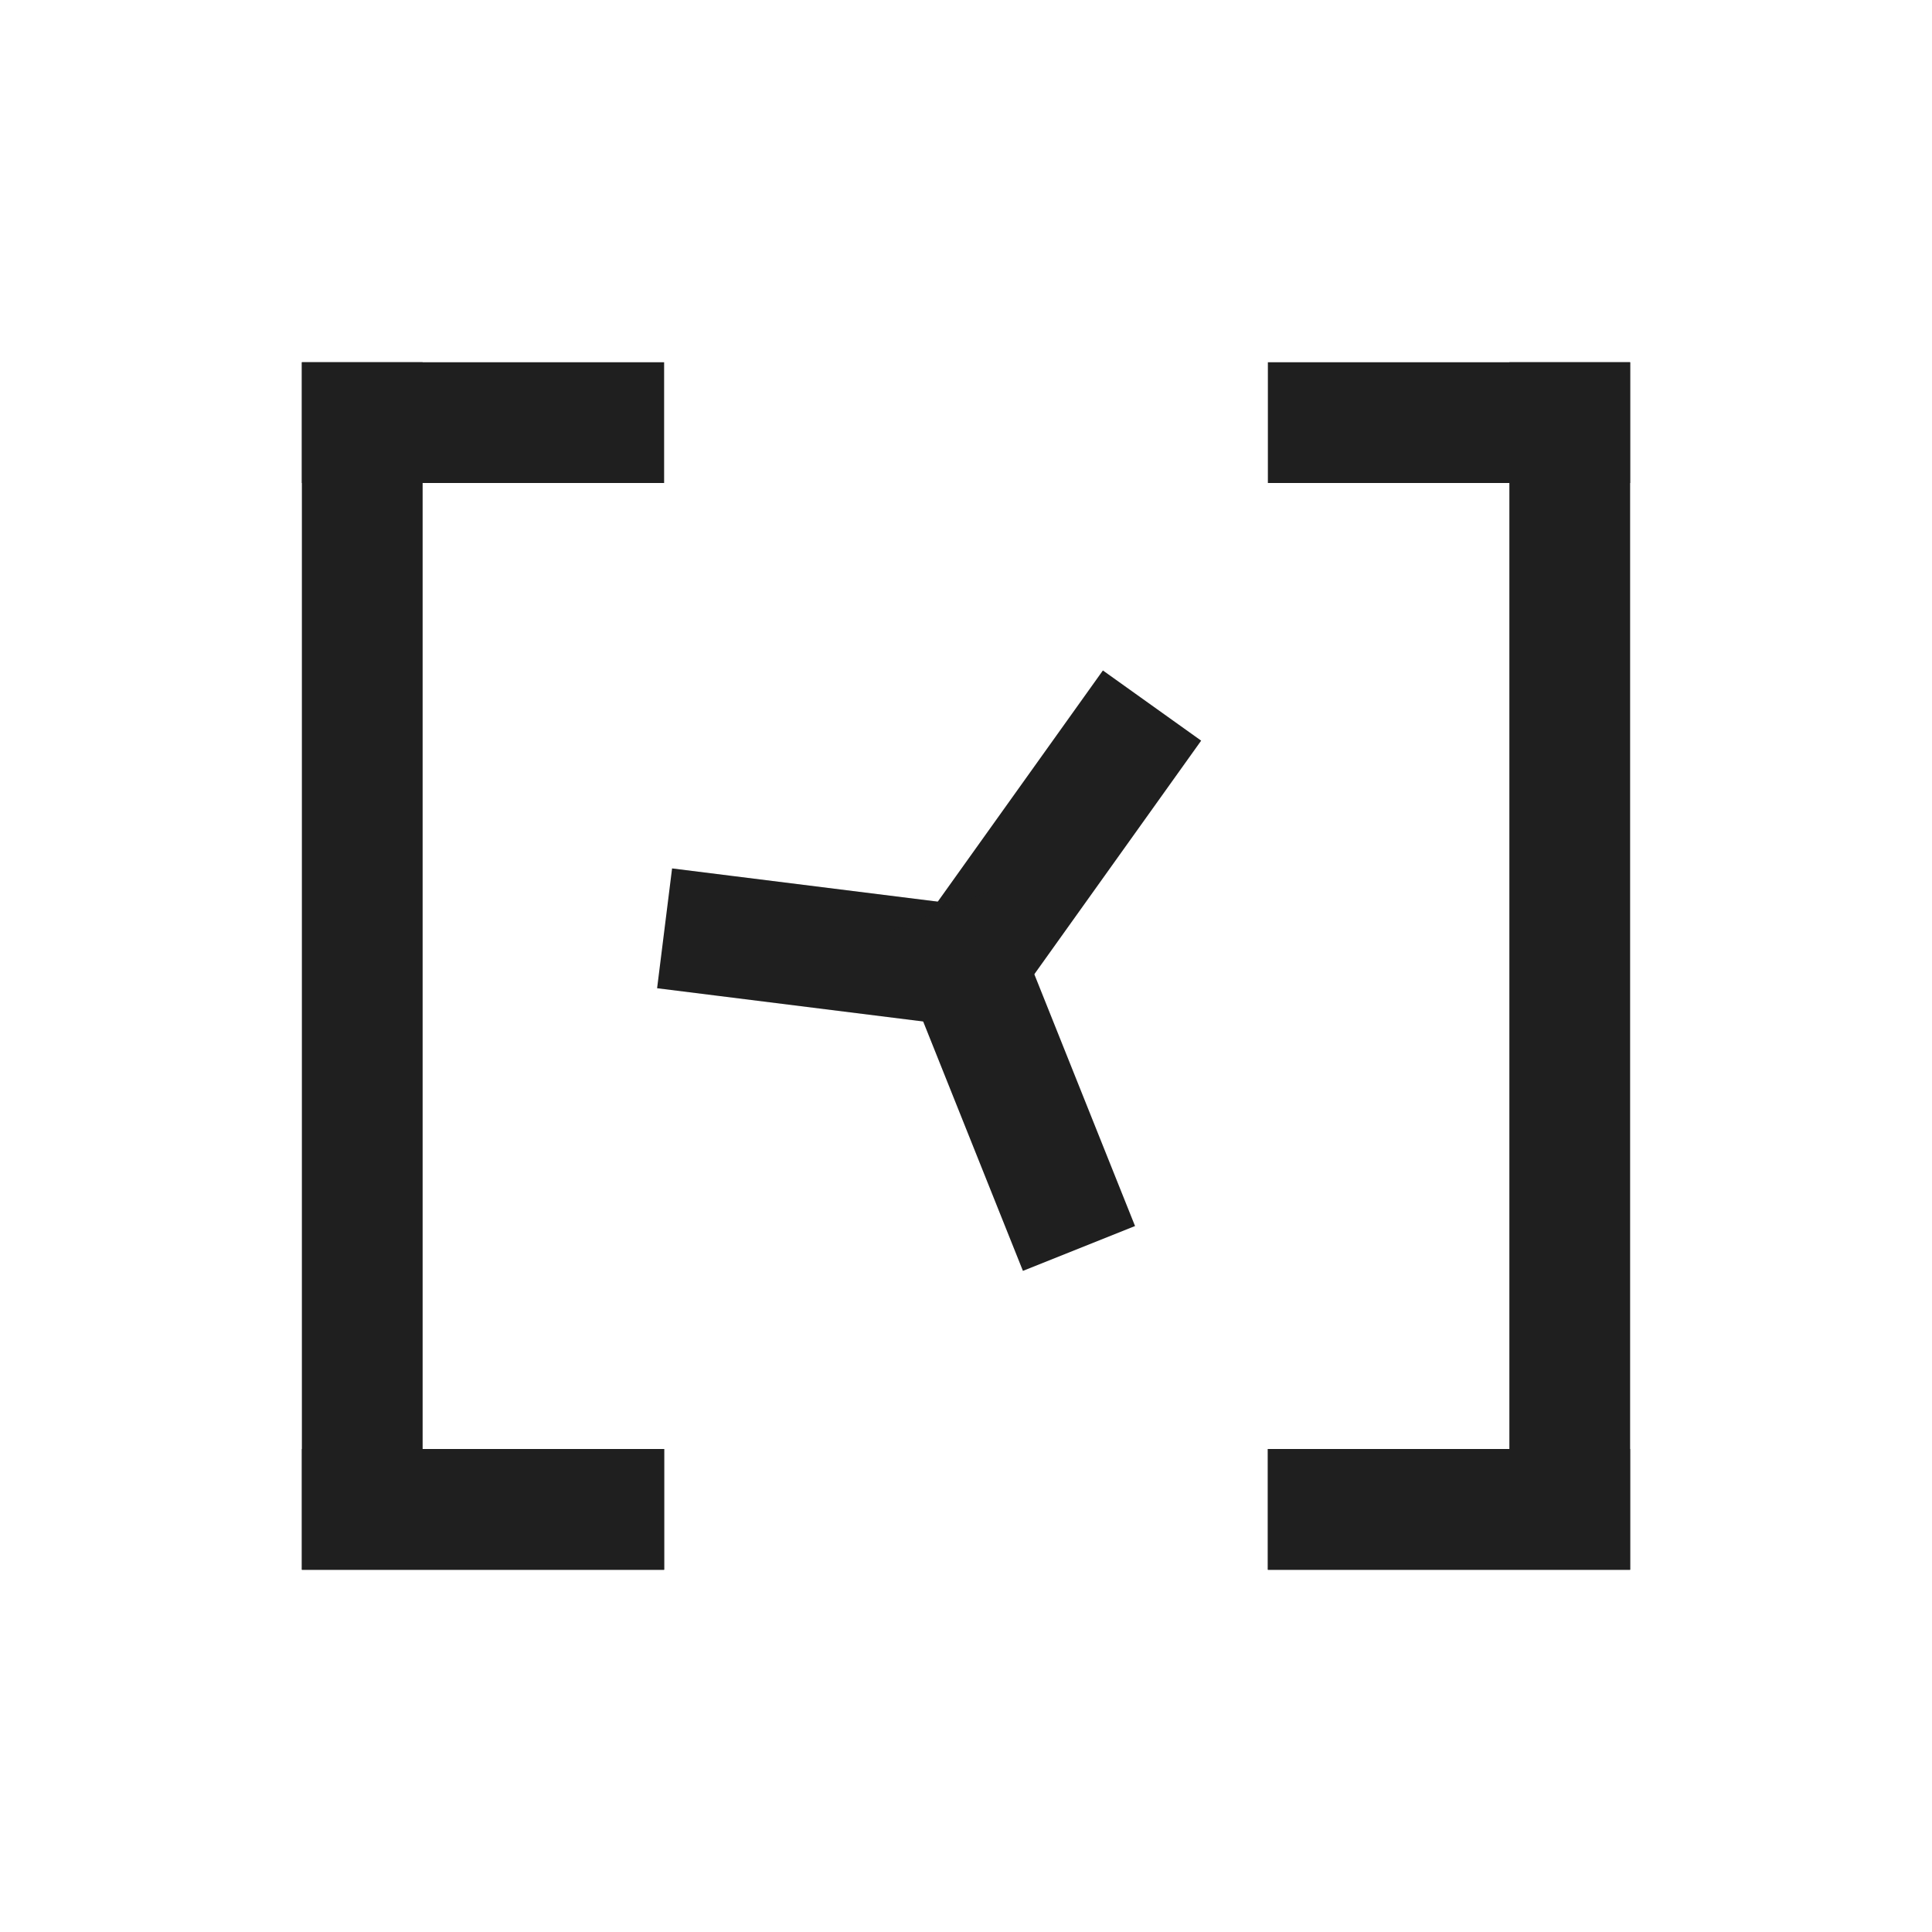
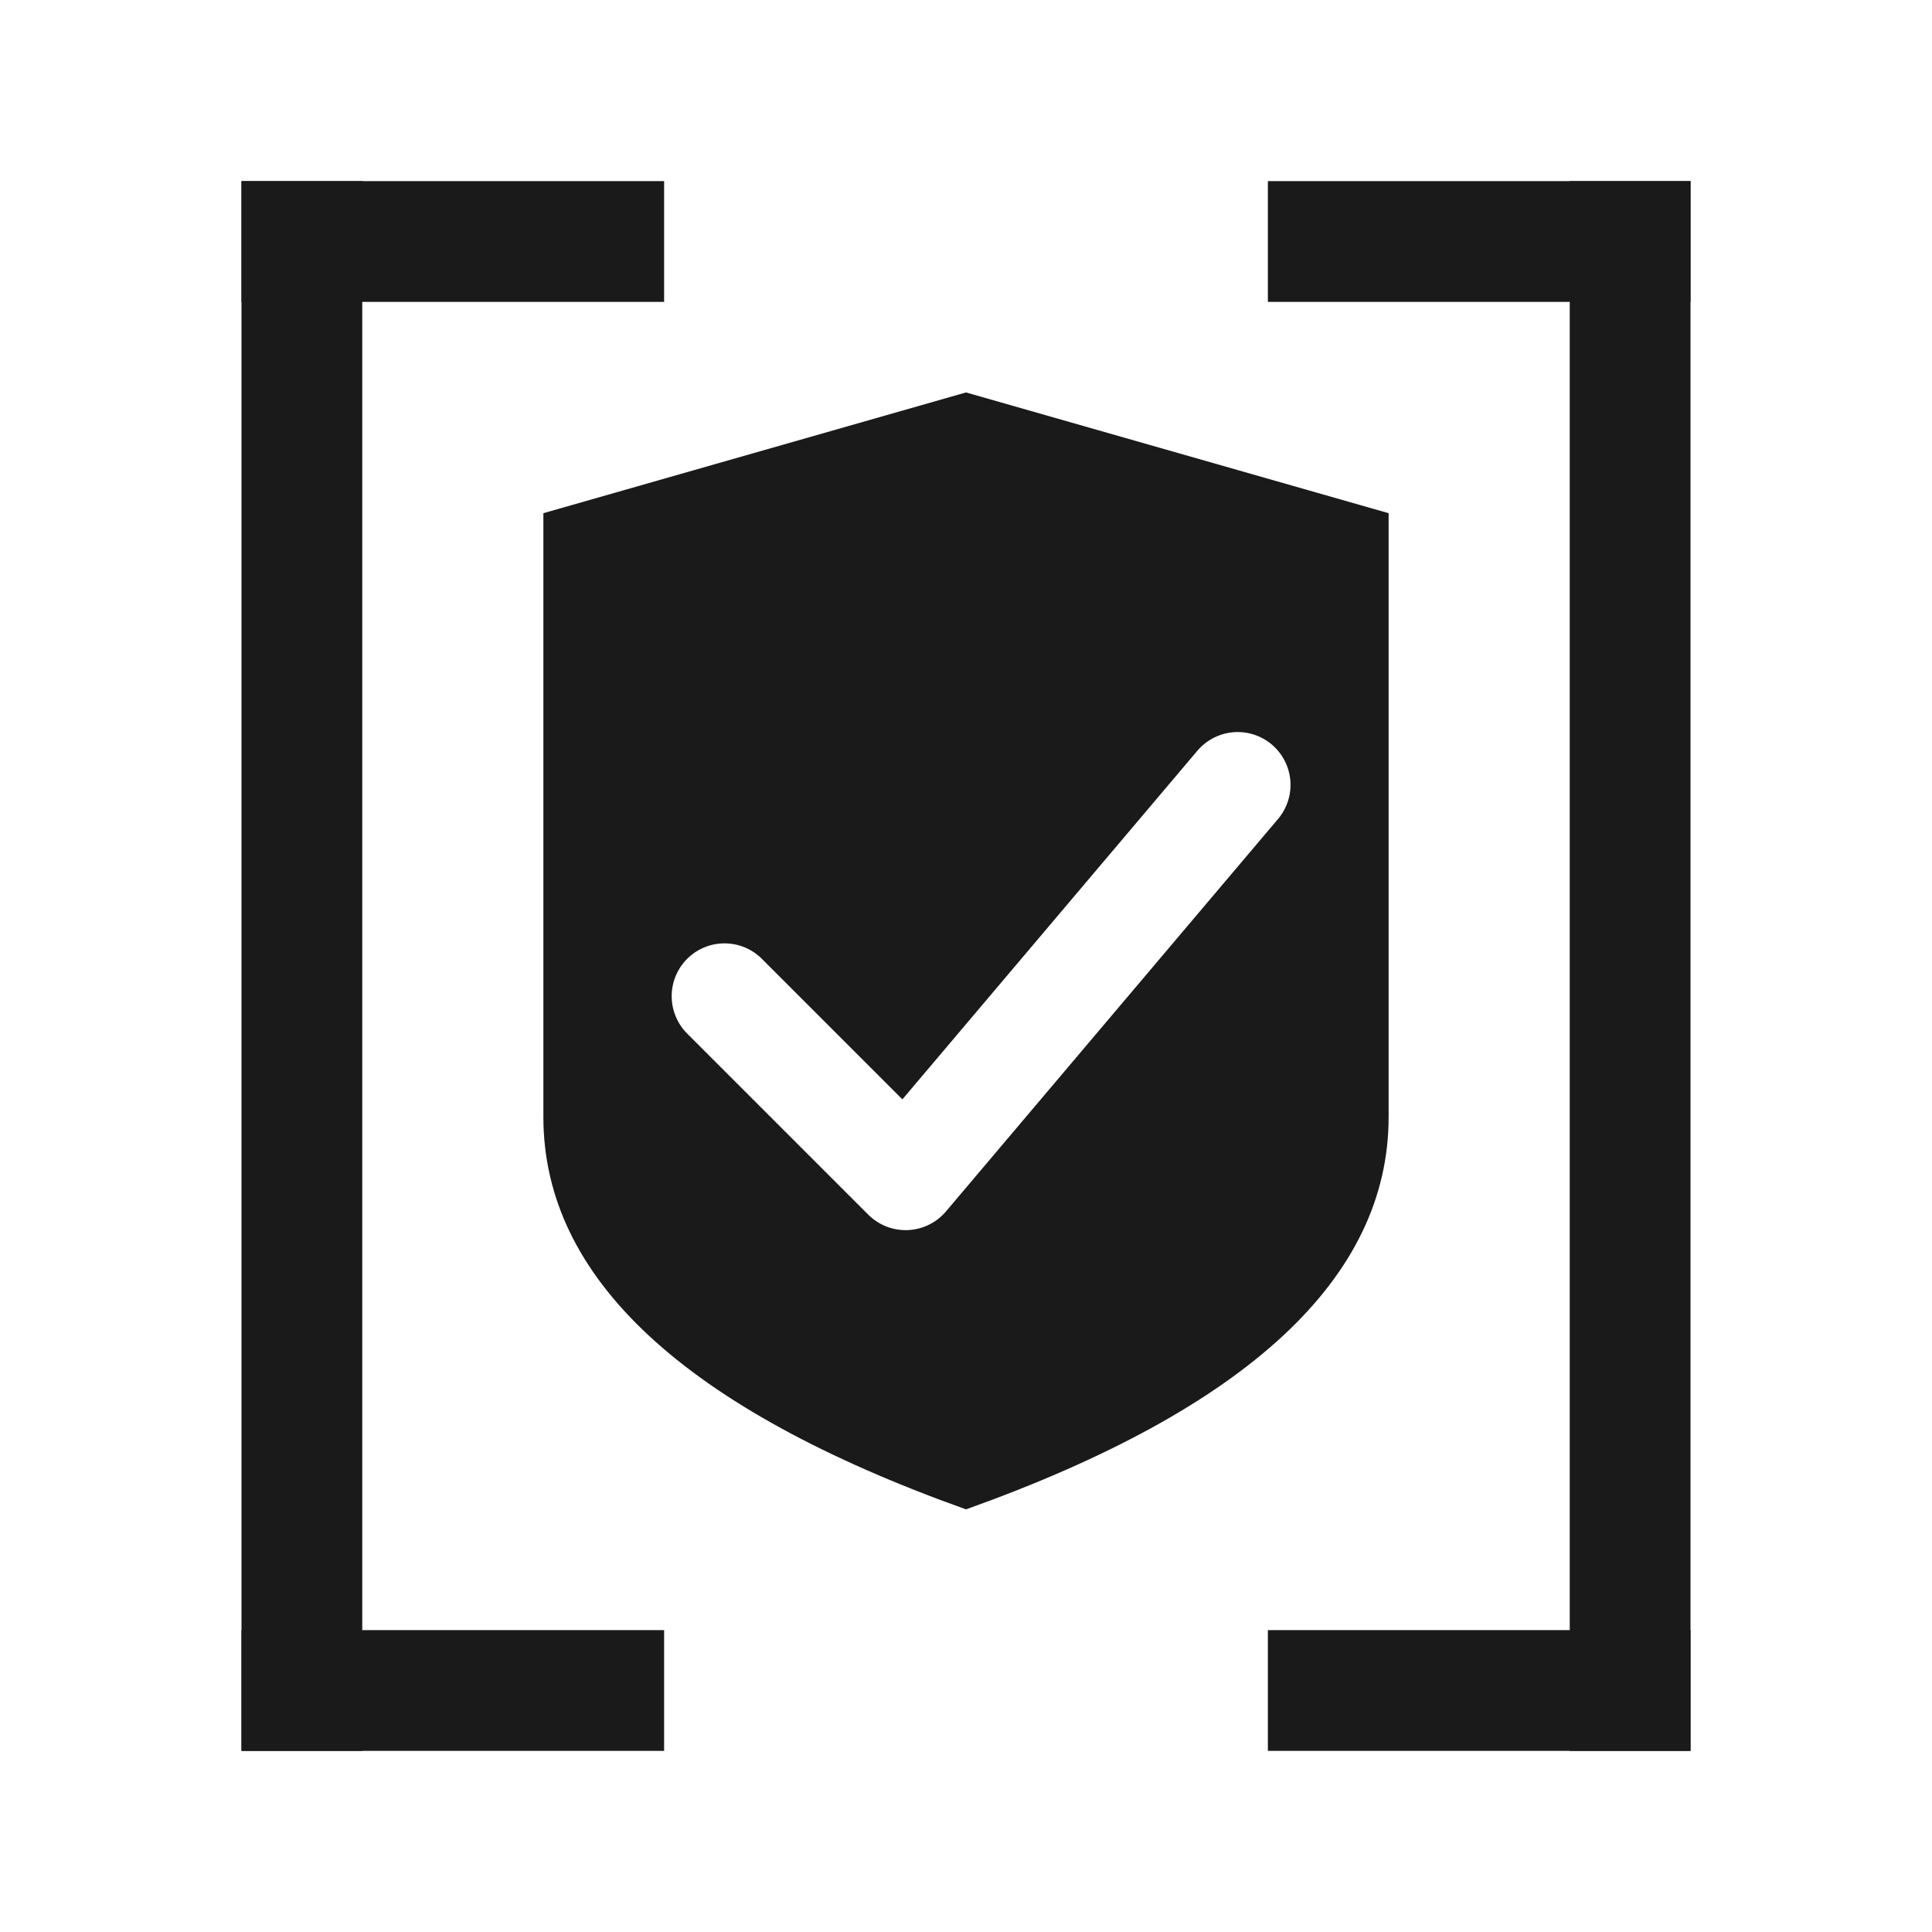
<svg xmlns="http://www.w3.org/2000/svg" viewBox="0 0 128 128">
  <rect width="128" height="128" fill="#ffffff" />
-   <g fill="none" stroke="#1f1f1f" stroke-width="8" stroke-linecap="square" stroke-linejoin="miter">
-     <path d="M24 28v72h16" />
-     <path d="M24 100h16" />
-     <path d="M24 28h16" />
-     <path d="M104 28v72H88" />
-     <path d="M104 100H88" />
-     <path d="M104 28H88" />
+   <g fill="none" stroke="#1a1a1a" stroke-width="8" stroke-linecap="square" stroke-linejoin="miter">
+     <path d="M20 16h20" />
+     <path d="M20 16v96" />
+     <path d="M20 112h20" />
+     <path d="M108 16H88" />
+     <path d="M108 16v96" />
+     <path d="M108 112H88" />
  </g>
-   <g fill="none" stroke="#1f1f1f" stroke-width="8" stroke-linecap="square" stroke-linejoin="round">
-     <path d="M48 62l16 2" />
-     <path d="M64 64l10-14" />
-     <path d="M64 64l6 15" />
-   </g>
+   <path d="M36 34 L64 26 L92 34 L92 74 Q92 90 64 100 Q36 90 36 74 Z" fill="#1a1a1a" stroke="none" />
+   <polyline points="48,66 60,78 82,52" fill="none" stroke="#ffffff" stroke-width="7" stroke-linecap="round" stroke-linejoin="round" />
</svg>
